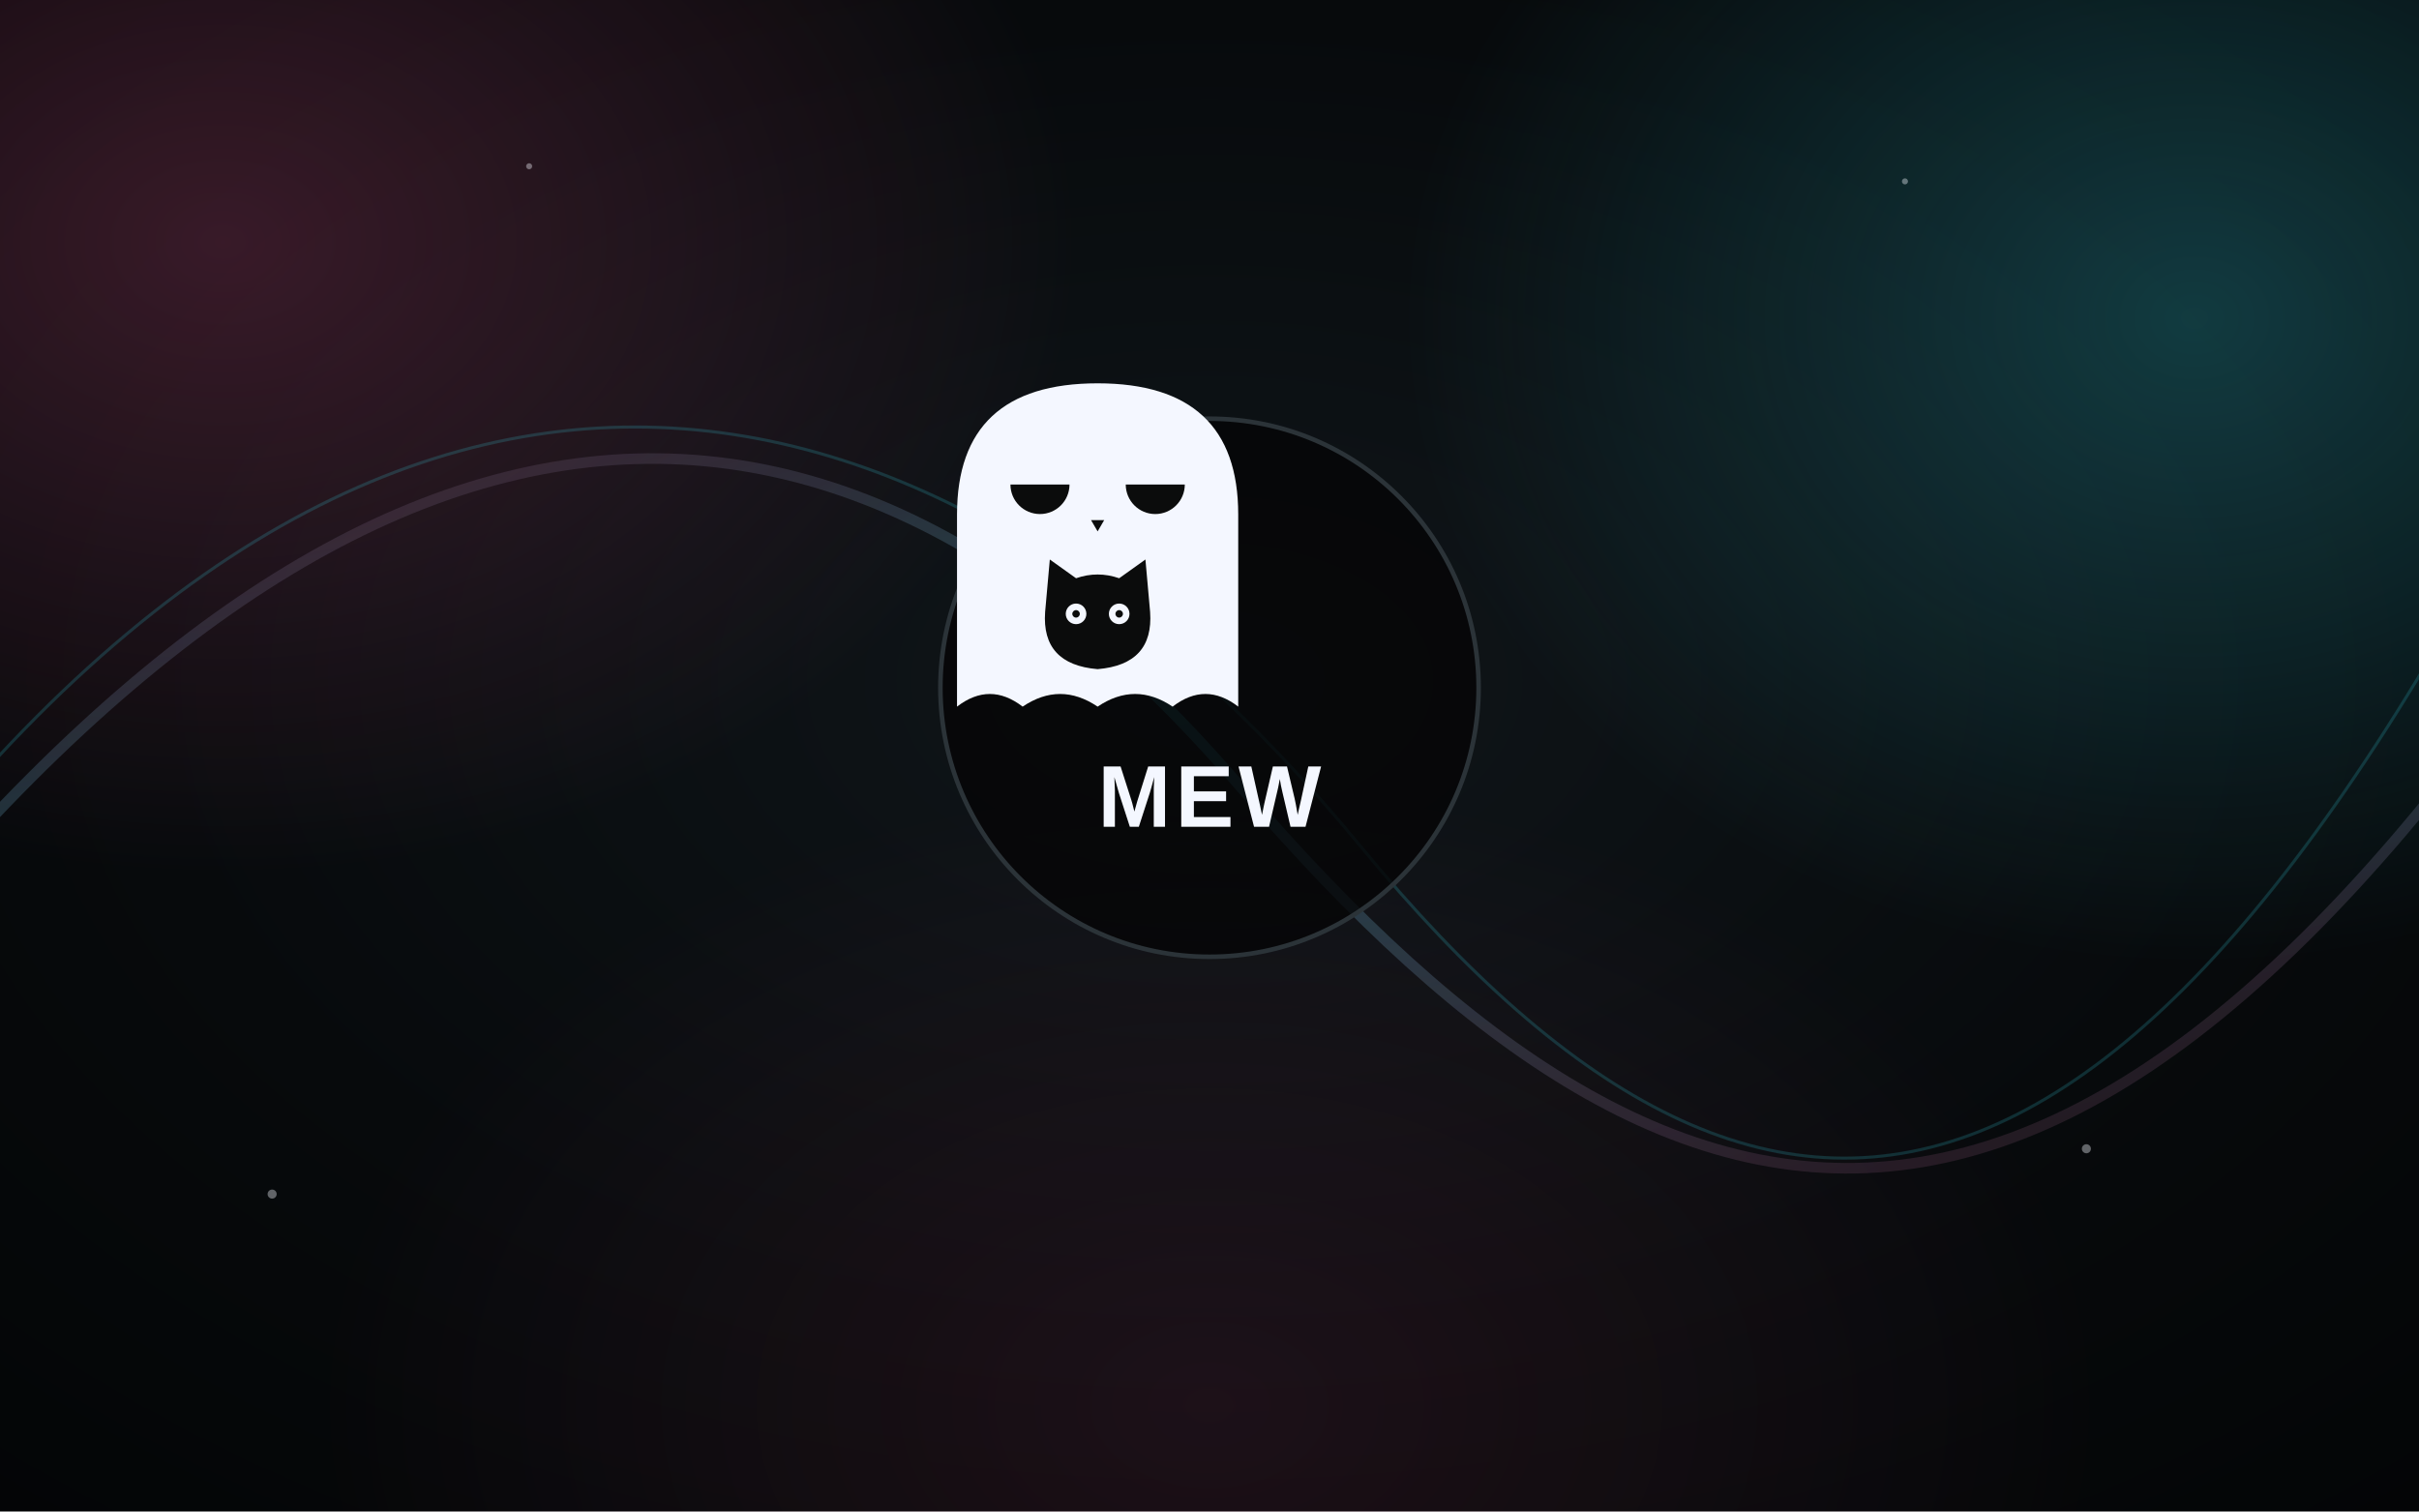
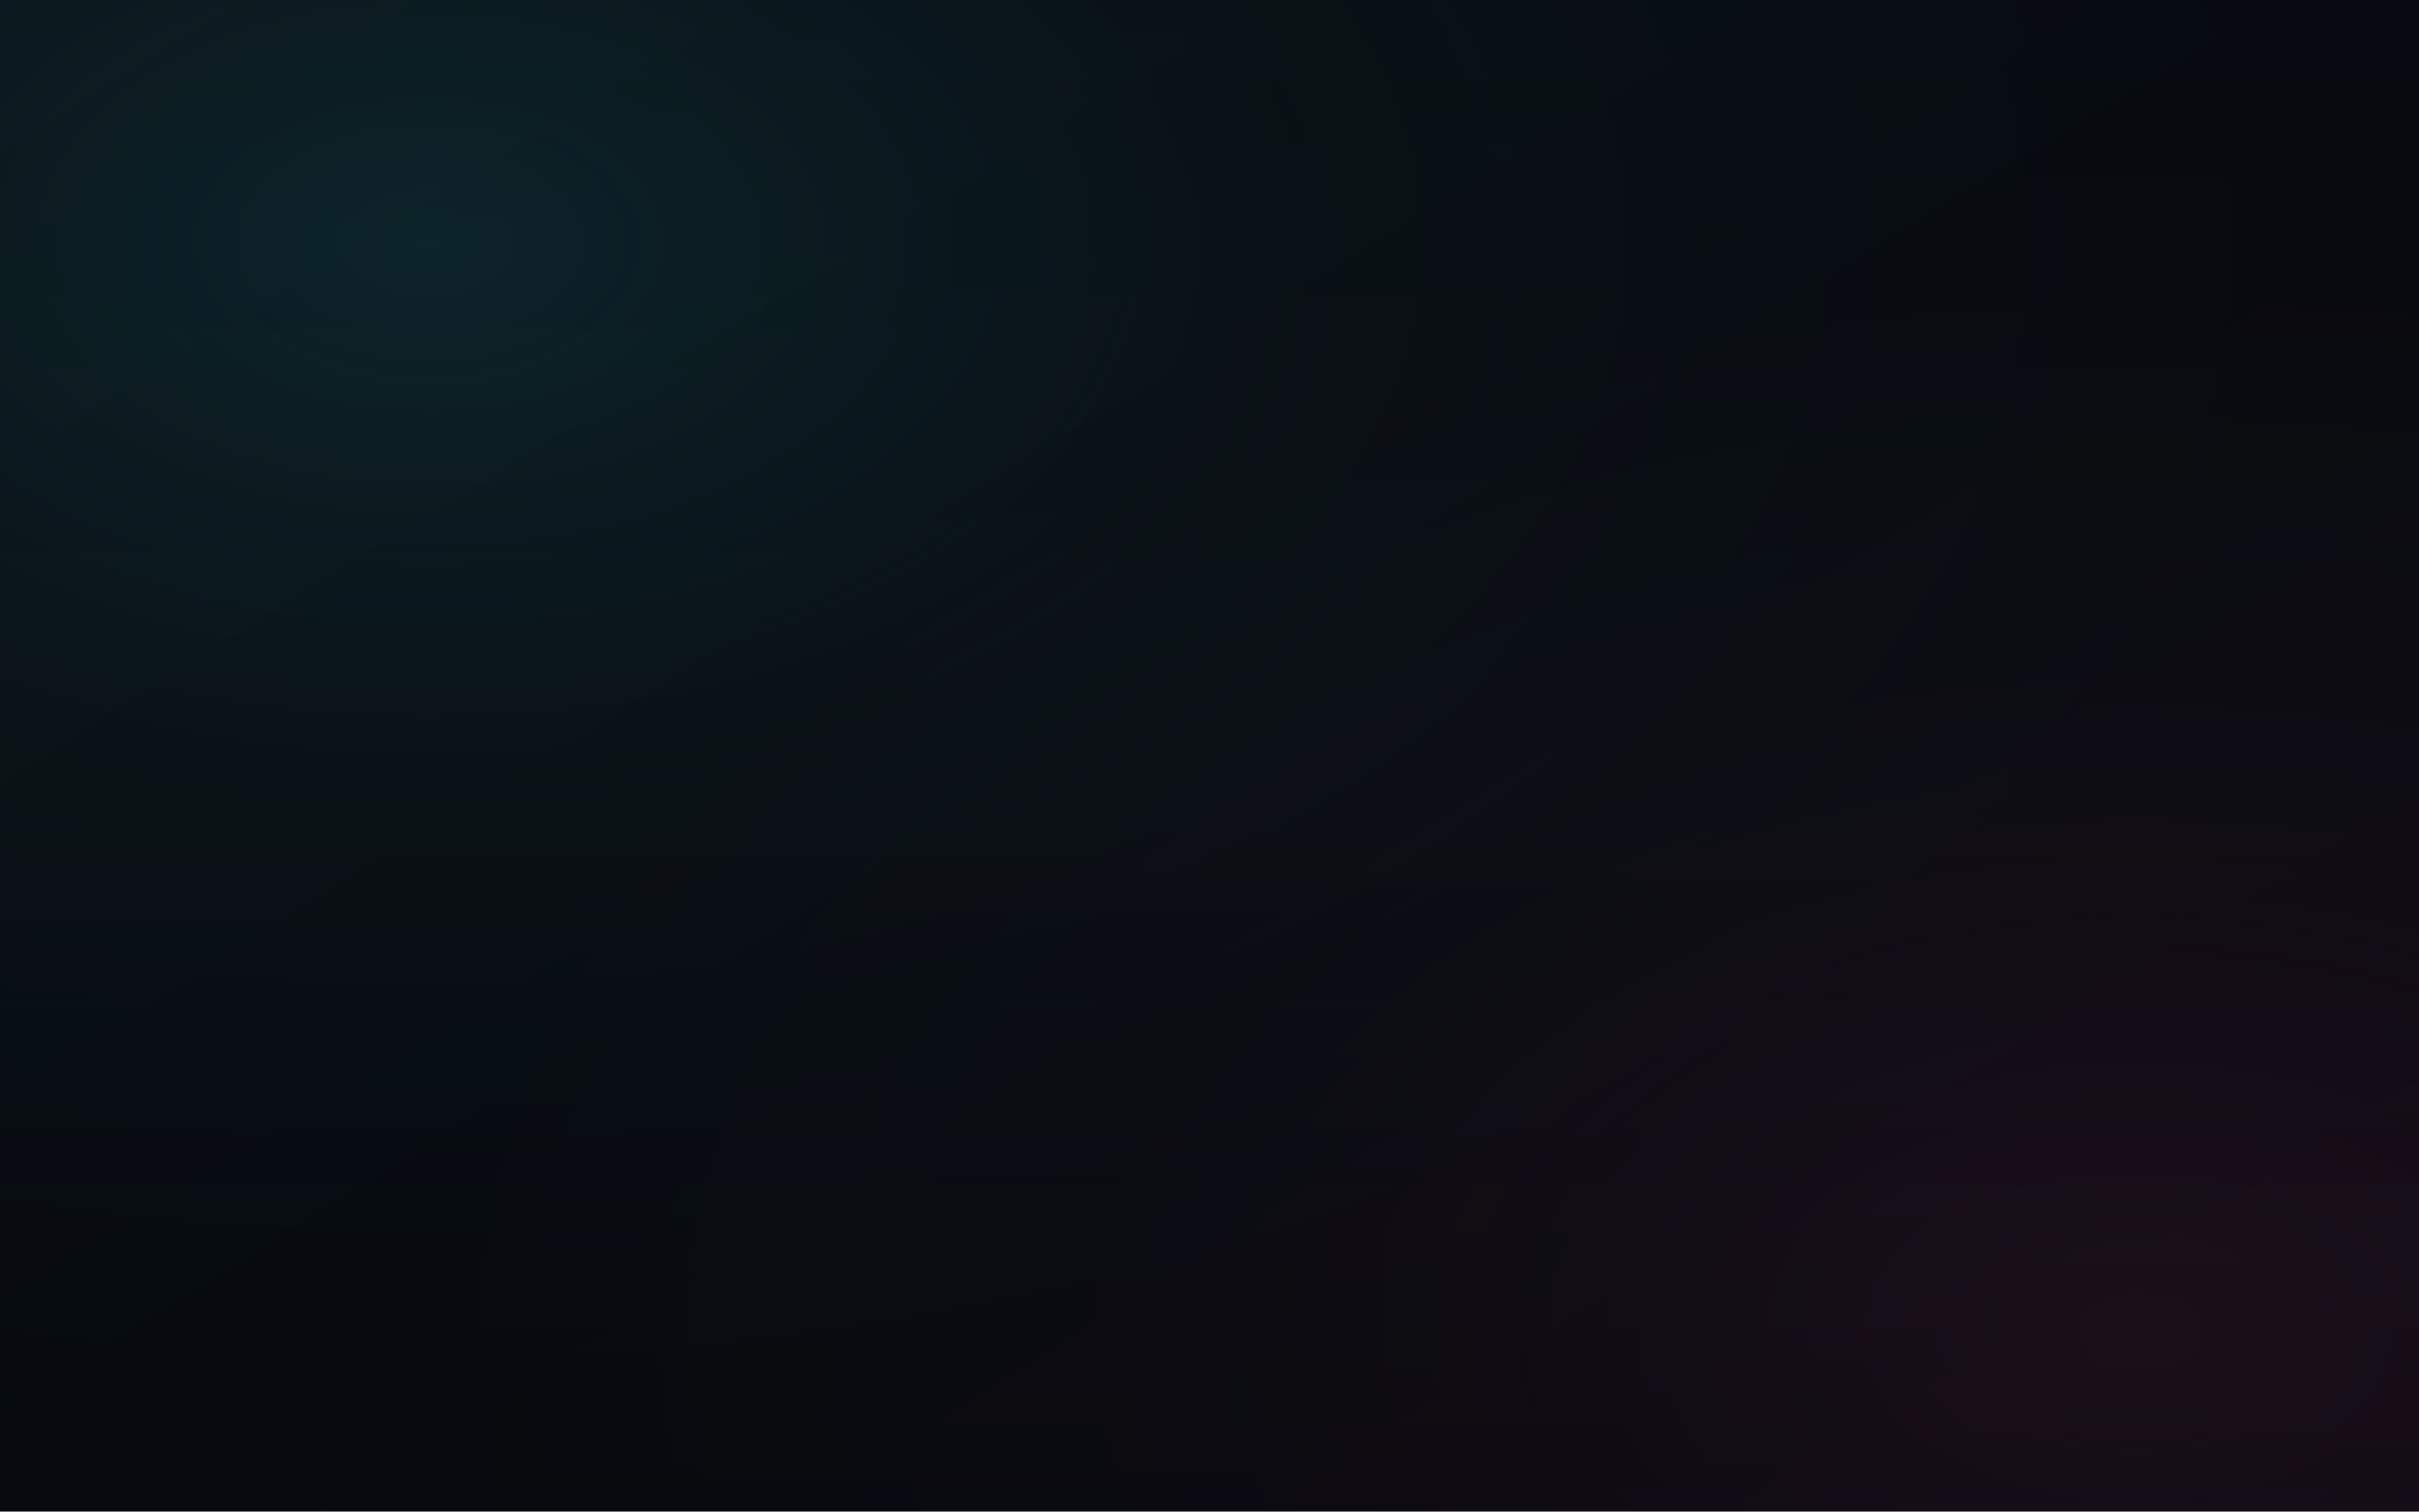
<svg xmlns="http://www.w3.org/2000/svg" viewBox="0 0 1600 1000">
  <defs>
-     <radialGradient id="bg" cx="50%" cy="45%" r="80%">
-       <stop offset="0%" stop-color="#10161A" />
-       <stop offset="55%" stop-color="#070A0C" />
-       <stop offset="100%" stop-color="#030405" />
+     <linearGradient id="base" x1="0" y1="0" x2="1" y2="1">
+       <stop offset="0%" stop-color="#0B1015" />
+       <stop offset="52%" stop-color="#080B10" />
+       <stop offset="100%" stop-color="#0D0A12" />
+     </linearGradient>
+     <radialGradient id="coolGlow" cx="18%" cy="16%" r="78%">
+       <stop offset="0%" stop-color="#27C7D8" stop-opacity=".13" />
+       <stop offset="48%" stop-color="#168C9D" stop-opacity=".035" />
+       <stop offset="100%" stop-color="#168C9D" stop-opacity="0" />
    </radialGradient>
-     <radialGradient id="cyan" cx="50%" cy="50%" r="50%">
-       <stop offset="0%" stop-color="#35D6E8" stop-opacity=".24" />
-       <stop offset="100%" stop-color="#35D6E8" stop-opacity="0" />
+     <radialGradient id="warmGlow" cx="88%" cy="88%" r="72%">
+       <stop offset="0%" stop-color="#D85B91" stop-opacity=".10" />
+       <stop offset="52%" stop-color="#A63C70" stop-opacity=".025" />
+       <stop offset="100%" stop-color="#A63C70" stop-opacity="0" />
    </radialGradient>
-     <radialGradient id="pink" cx="50%" cy="50%" r="50%">
-       <stop offset="0%" stop-color="#FF5F9E" stop-opacity=".20" />
-       <stop offset="100%" stop-color="#FF5F9E" stop-opacity="0" />
-     </radialGradient>
-     <linearGradient id="line" x1="0" y1="0" x2="1" y2="1">
-       <stop offset="0%" stop-color="#FF5F9E" stop-opacity=".05" />
-       <stop offset="45%" stop-color="#35D6E8" stop-opacity=".45" />
-       <stop offset="100%" stop-color="#FF5F9E" stop-opacity=".12" />
+     <linearGradient id="edgeShade" x1="0" y1="0" x2="0" y2="1">
+       <stop offset="0%" stop-color="#020407" stop-opacity=".08" />
+       <stop offset="50%" stop-color="#020407" stop-opacity="0" />
+       <stop offset="100%" stop-color="#020407" stop-opacity=".22" />
    </linearGradient>
  </defs>
-   <rect width="1600" height="1000" fill="url(#bg)" />
-   <ellipse cx="150" cy="160" rx="560" ry="420" fill="url(#pink)" />
-   <ellipse cx="1450" cy="210" rx="520" ry="430" fill="url(#cyan)" />
-   <ellipse cx="800" cy="930" rx="600" ry="420" fill="url(#pink)" opacity=".45" />
-   <path d="M-180 760 C 180 240, 520 170, 820 520 S 1400 920, 1790 260" fill="none" stroke="url(#line)" stroke-width="7" opacity=".7" />
-   <path d="M-120 650 C 240 130, 620 220, 900 560 S 1430 850, 1740 180" fill="none" stroke="#35D6E8" stroke-width="2" opacity=".18" />
-   <g transform="translate(800 455)">
-     <circle r="178" fill="#050607" fill-opacity=".82" stroke="#2B3338" stroke-width="3" />
-     <g transform="translate(-74 -96) scale(.62)">
-       <path d="M-150 175V-30Q-150-170 0-170Q150-170 150-30V175Q115 148 80 175Q40 148 0 175Q-40 148-80 175Q-115 148-150 175Z" fill="#F4F7FF" />
-       <path d="M-93-62H-30A31.5 31.5 0 0 1-93-62ZM30-62H93A31.5 31.5 0 0 1 30-62Z" fill="#0B0C0C" />
-       <path d="M-7-24h14l-7 12z" fill="#0B0C0C" />
-       <path d="M-56 74L-51 18-23 38Q0 30 23 38L51 18 56 74Q60 130 0 135Q-60 130-56 74Z" fill="#0B0C0C" />
-       <g fill="#F4F7FF">
-         <circle cx="-23" cy="76" r="11" />
-         <circle cx="23" cy="76" r="11" />
-       </g>
-       <g fill="#0B0C0C">
-         <circle cx="-23" cy="76" r="4" />
-         <circle cx="23" cy="76" r="4" />
-       </g>
-     </g>
-     <text x="0" y="92" text-anchor="middle" fill="#F4F7FF" font-family="Arial, Helvetica, sans-serif" font-size="58" font-weight="800" letter-spacing="3">MEW</text>
-   </g>
-   <g fill="#F4F7FF" opacity=".38">
-     <circle cx="180" cy="790" r="3" />
-     <circle cx="1380" cy="760" r="3" />
-     <circle cx="1260" cy="120" r="2" />
-     <circle cx="350" cy="110" r="2" />
-   </g>
+   <rect width="1600" height="1000" fill="url(#base)" />
+   <rect width="1600" height="1000" fill="url(#coolGlow)" />
+   <rect width="1600" height="1000" fill="url(#warmGlow)" />
+   <rect width="1600" height="1000" fill="url(#edgeShade)" />
</svg>
